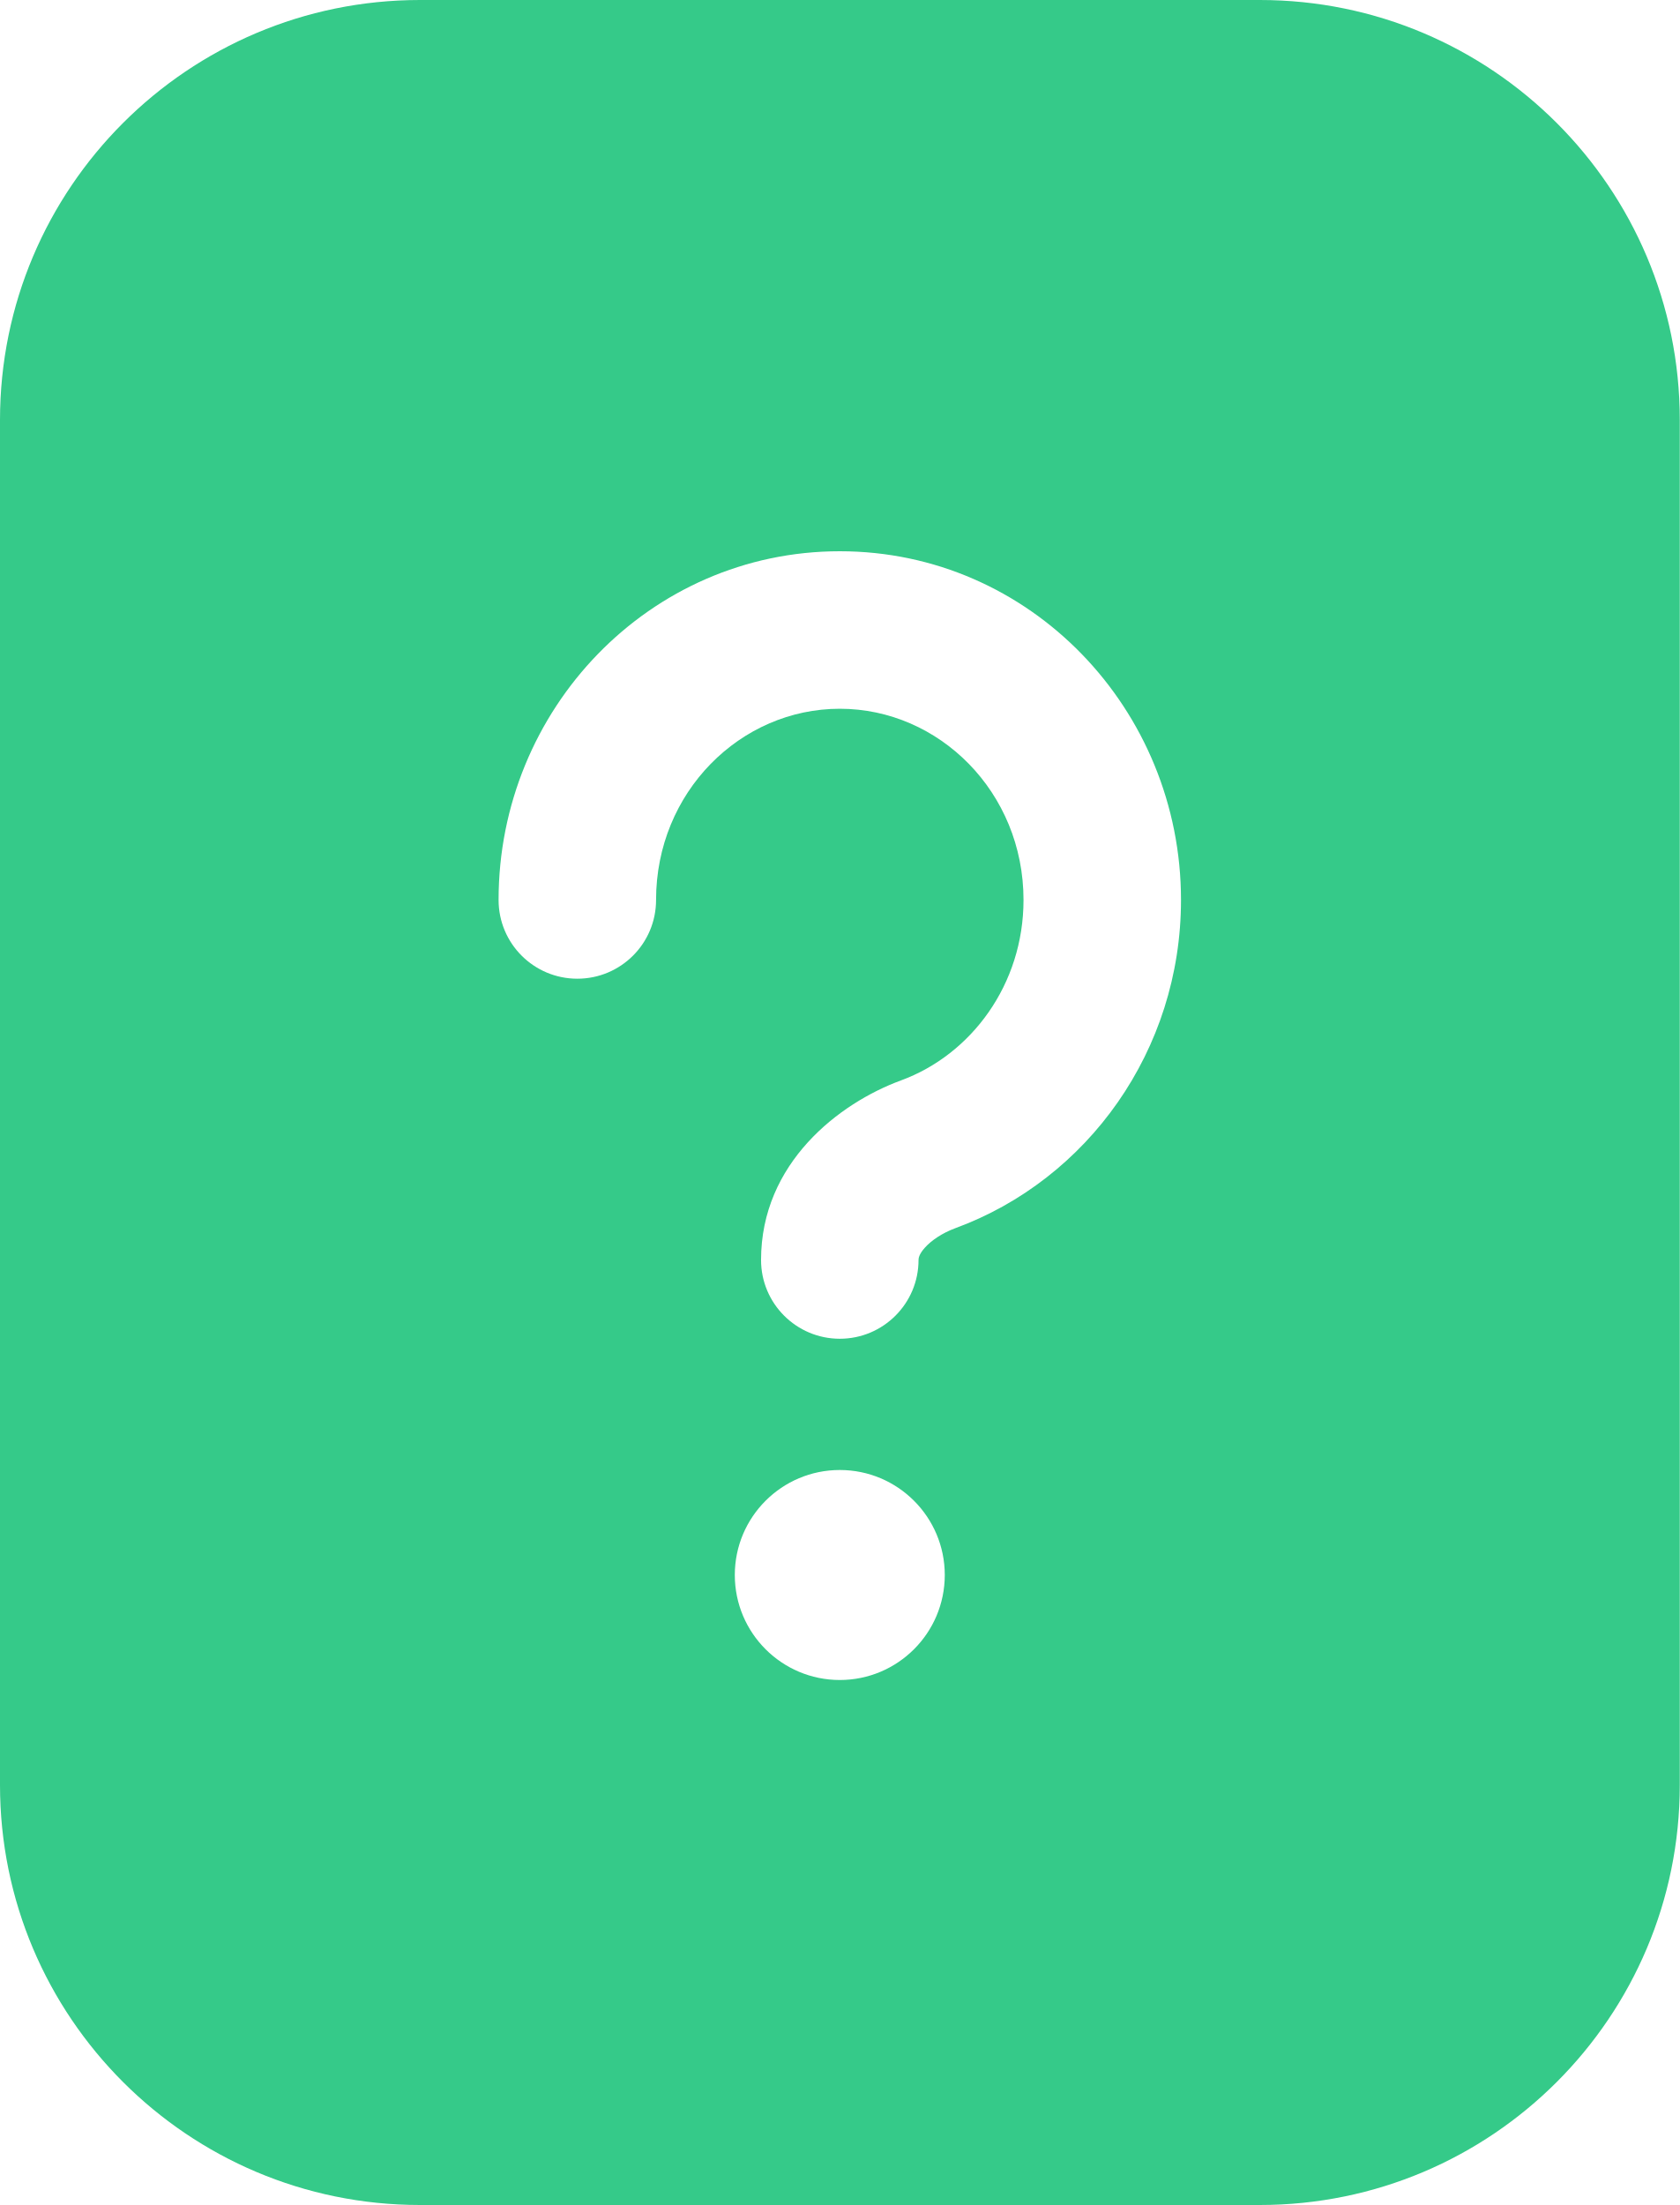
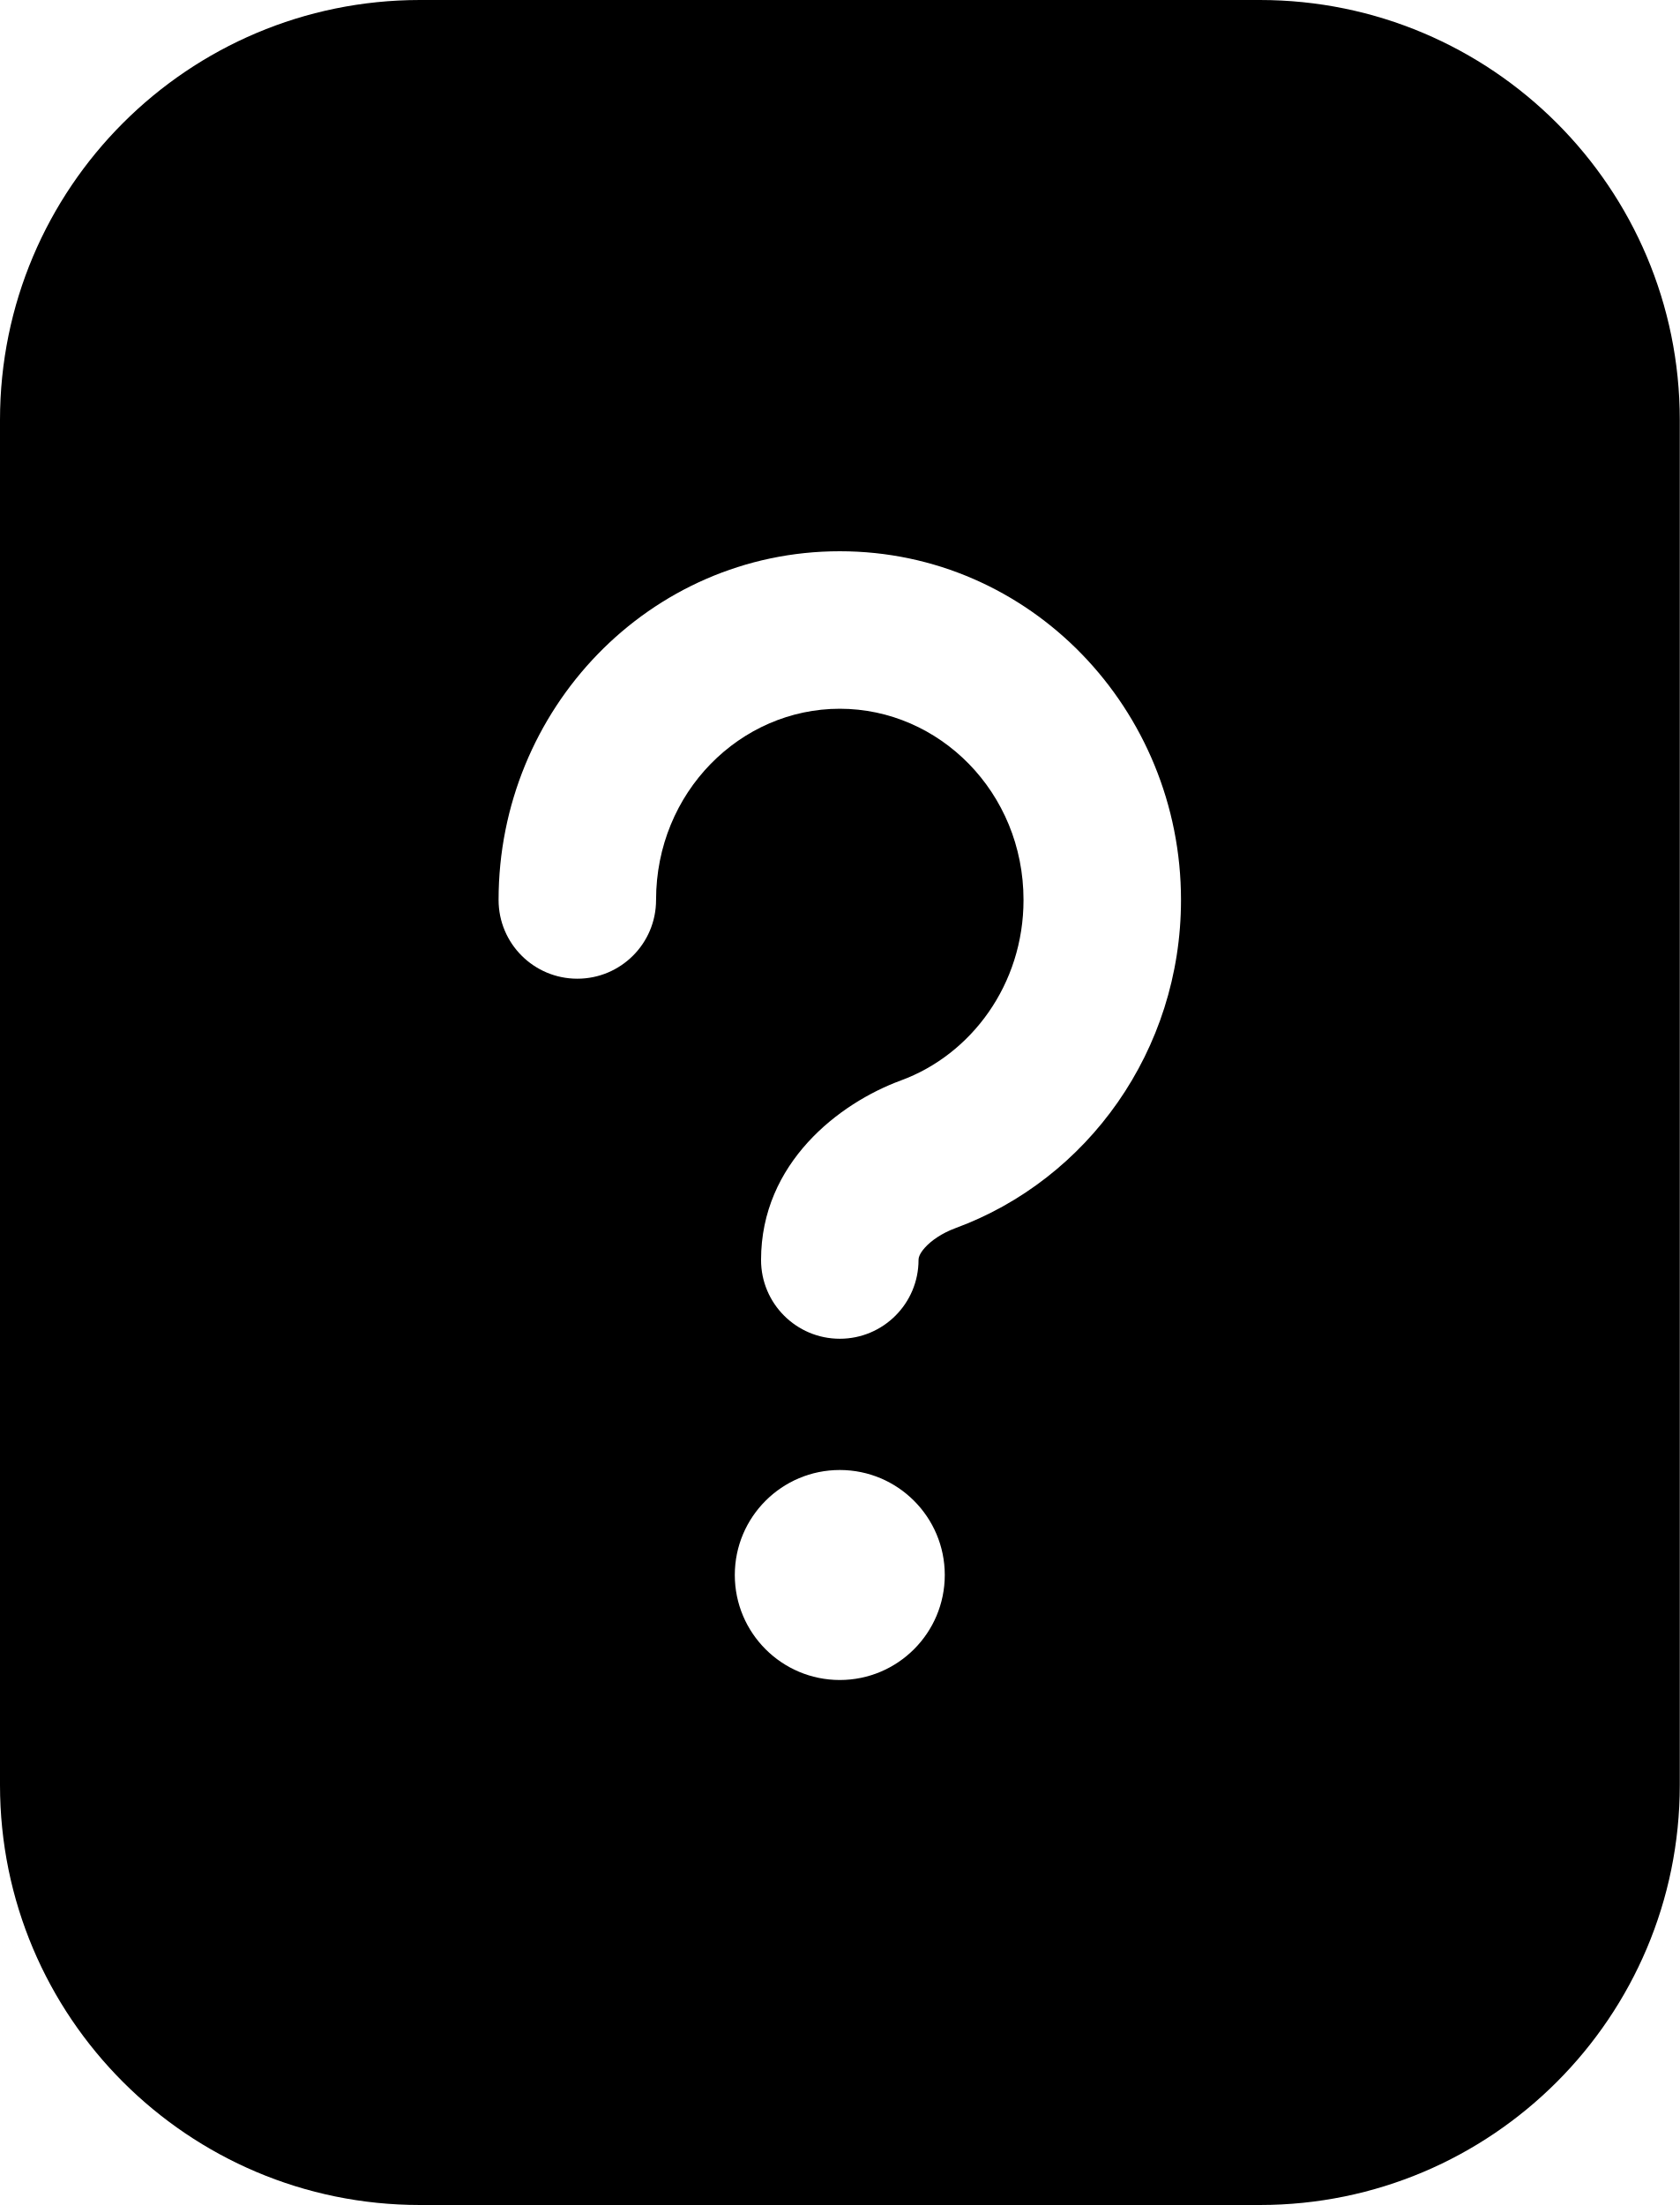
<svg xmlns="http://www.w3.org/2000/svg" width="16" height="21" viewBox="0 0 16 21" fill="none">
-   <path fill-rule="evenodd" clip-rule="evenodd" d="M0 4C0 1.791 1.791 0 4 0H12C14.209 0 16 1.791 16 4V17C16 19.209 14.209 21 12 21H4C1.791 21 0 19.209 0 17V4ZM7.999 6.75C7.052 6.75 6.249 7.545 6.249 8.571C6.249 8.986 5.913 9.321 5.499 9.321C5.085 9.321 4.749 8.986 4.749 8.571C4.749 6.757 6.184 5.25 7.999 5.25C9.814 5.25 11.249 6.757 11.249 8.571C11.249 10.002 10.361 11.235 9.097 11.698C8.973 11.744 8.871 11.814 8.81 11.882C8.753 11.945 8.749 11.984 8.749 12C8.749 12.414 8.413 12.75 7.999 12.75C7.585 12.75 7.249 12.414 7.249 12C7.249 11.076 7.993 10.506 8.581 10.29C9.252 10.044 9.749 9.375 9.749 8.571C9.749 7.545 8.946 6.75 7.999 6.75ZM8.999 15C8.999 15.552 8.551 16 7.999 16C7.447 16 6.999 15.552 6.999 15C6.999 14.448 7.447 14 7.999 14C8.551 14 8.999 14.448 8.999 15Z" fill="#35CA89" />
+   <path fill-rule="evenodd" clip-rule="evenodd" d="M0 4C0 1.791 1.791 0 4 0H12C14.209 0 16 1.791 16 4V17C16 19.209 14.209 21 12 21H4C1.791 21 0 19.209 0 17V4ZM7.999 6.75C7.052 6.75 6.249 7.545 6.249 8.571C6.249 8.986 5.913 9.321 5.499 9.321C5.085 9.321 4.749 8.986 4.749 8.571C4.749 6.757 6.184 5.25 7.999 5.25C9.814 5.25 11.249 6.757 11.249 8.571C11.249 10.002 10.361 11.235 9.097 11.698C8.973 11.744 8.871 11.814 8.81 11.882C8.753 11.945 8.749 11.984 8.749 12C8.749 12.414 8.413 12.75 7.999 12.75C7.585 12.75 7.249 12.414 7.249 12C7.249 11.076 7.993 10.506 8.581 10.29C9.252 10.044 9.749 9.375 9.749 8.571C9.749 7.545 8.946 6.75 7.999 6.75ZM8.999 15C8.999 15.552 8.551 16 7.999 16C7.447 16 6.999 15.552 6.999 15C6.999 14.448 7.447 14 7.999 14C8.551 14 8.999 14.448 8.999 15Z" fill="currentColor" />
</svg>
